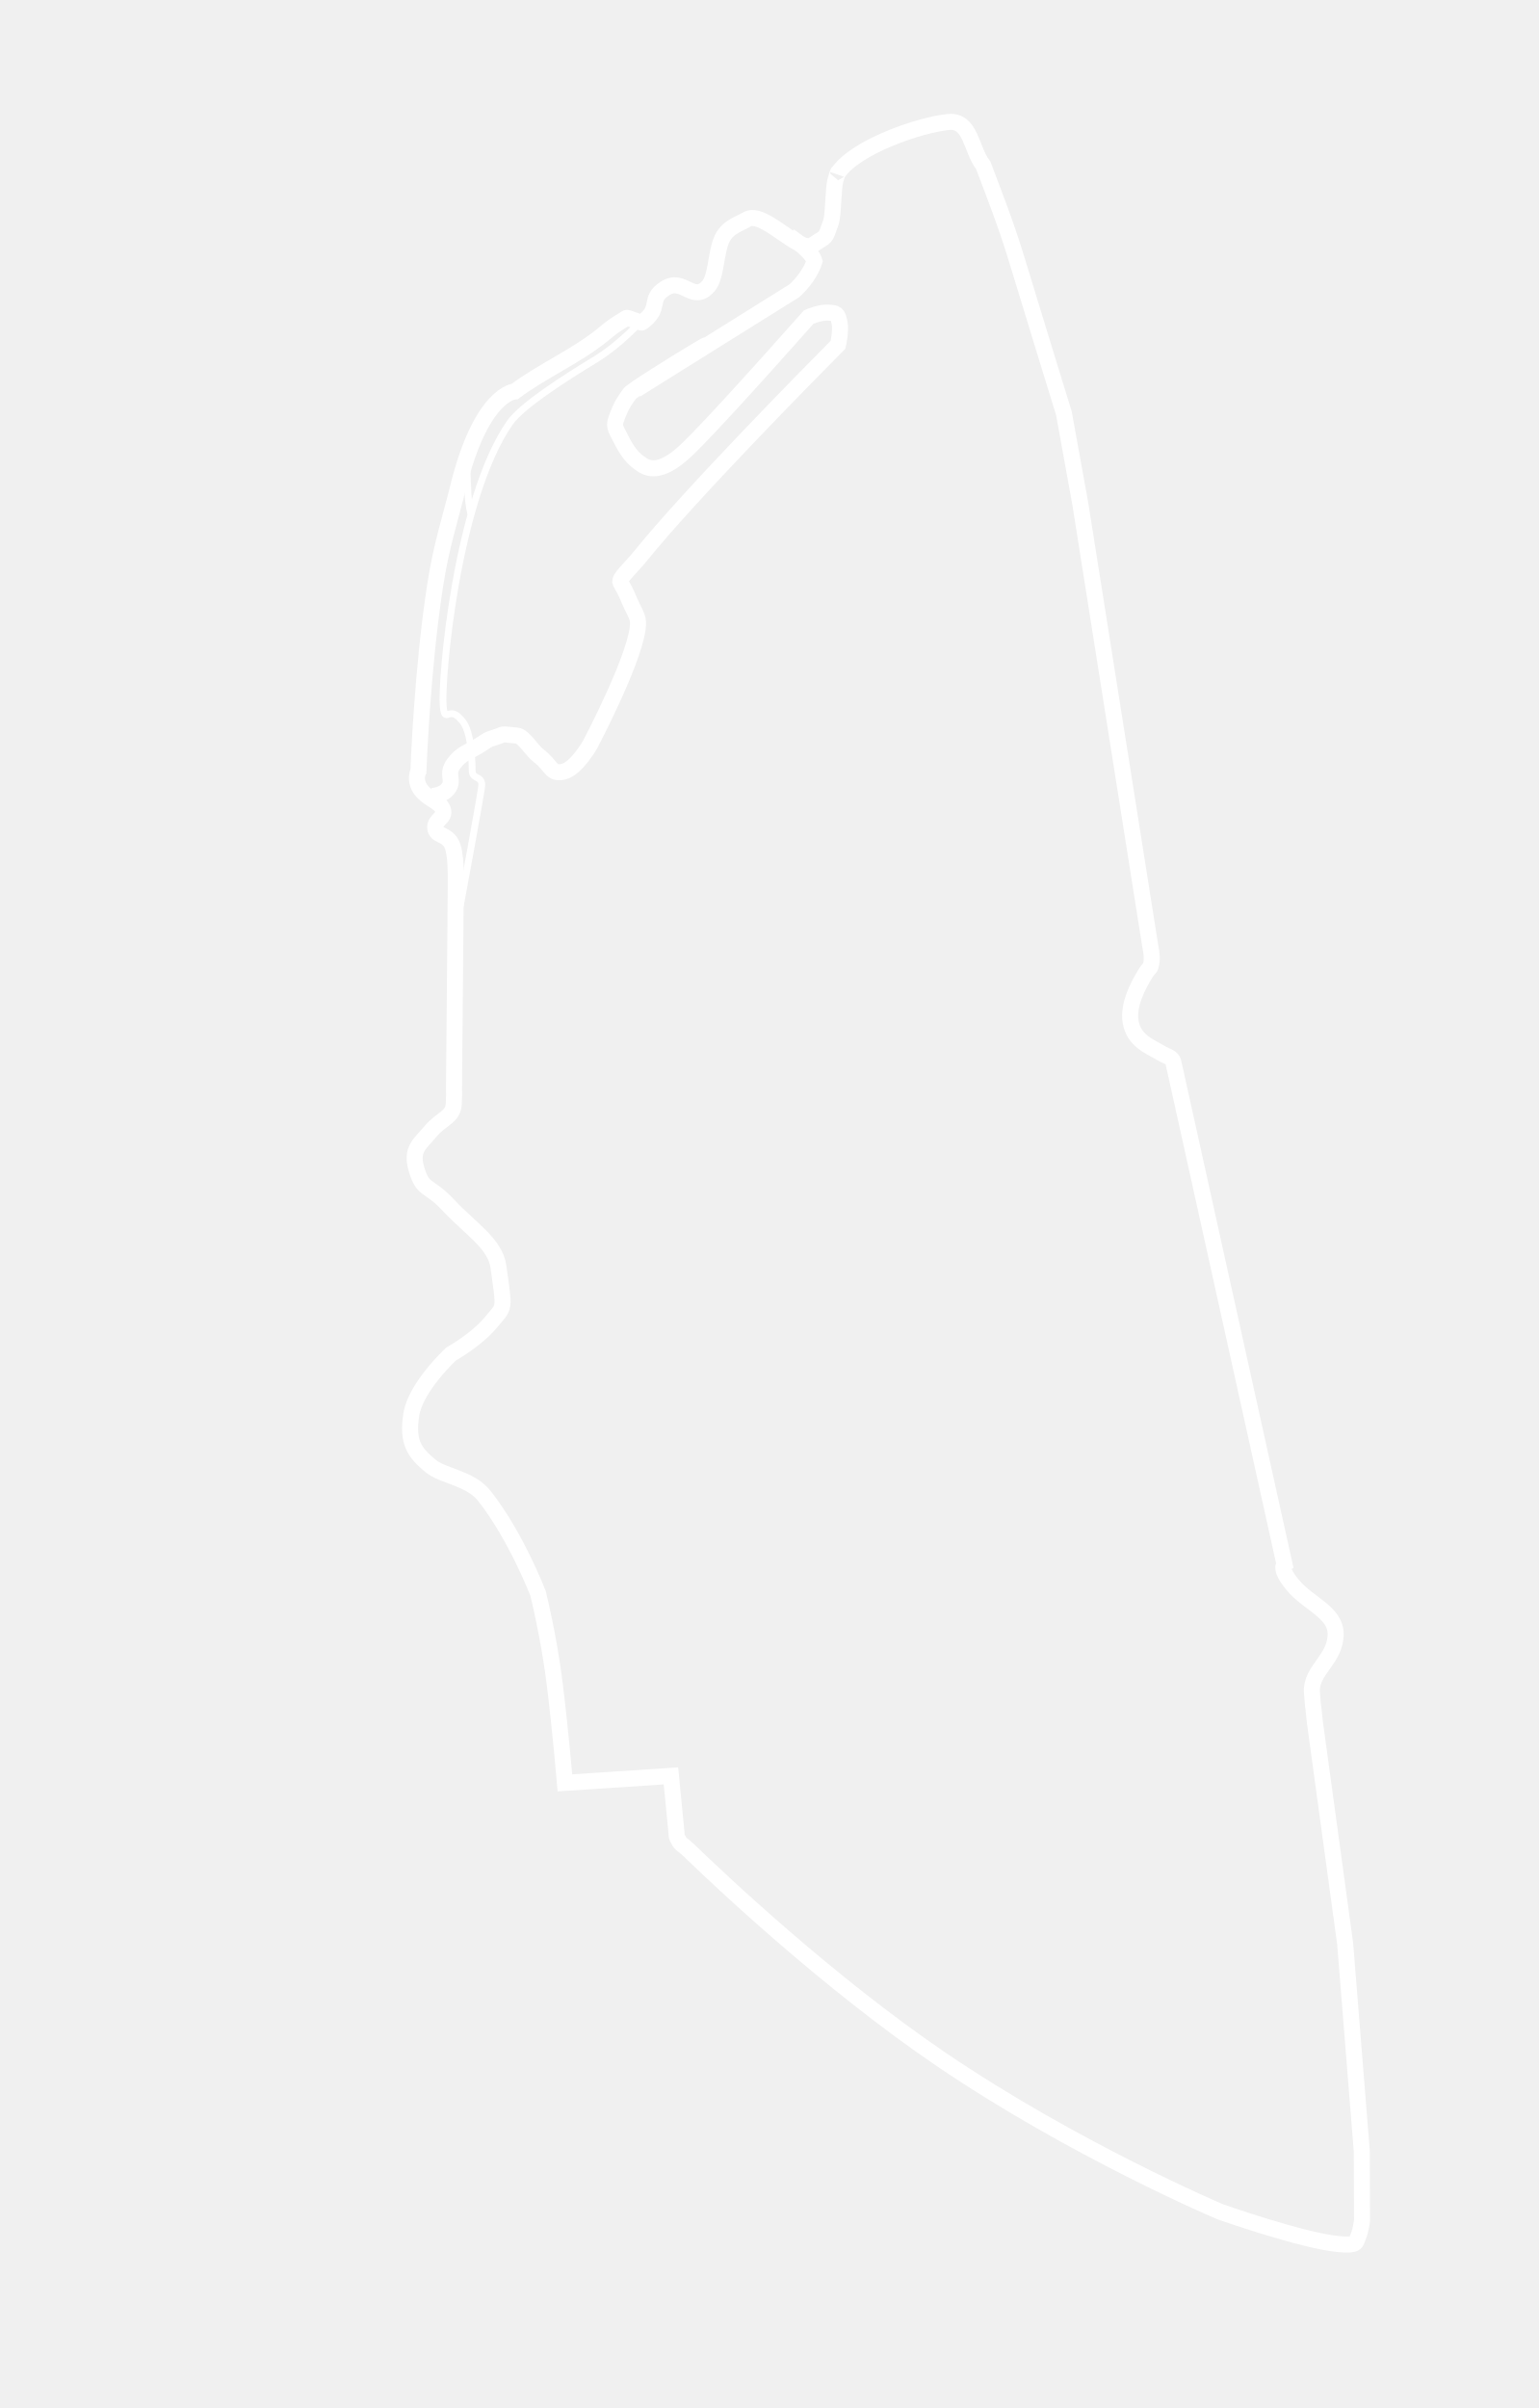
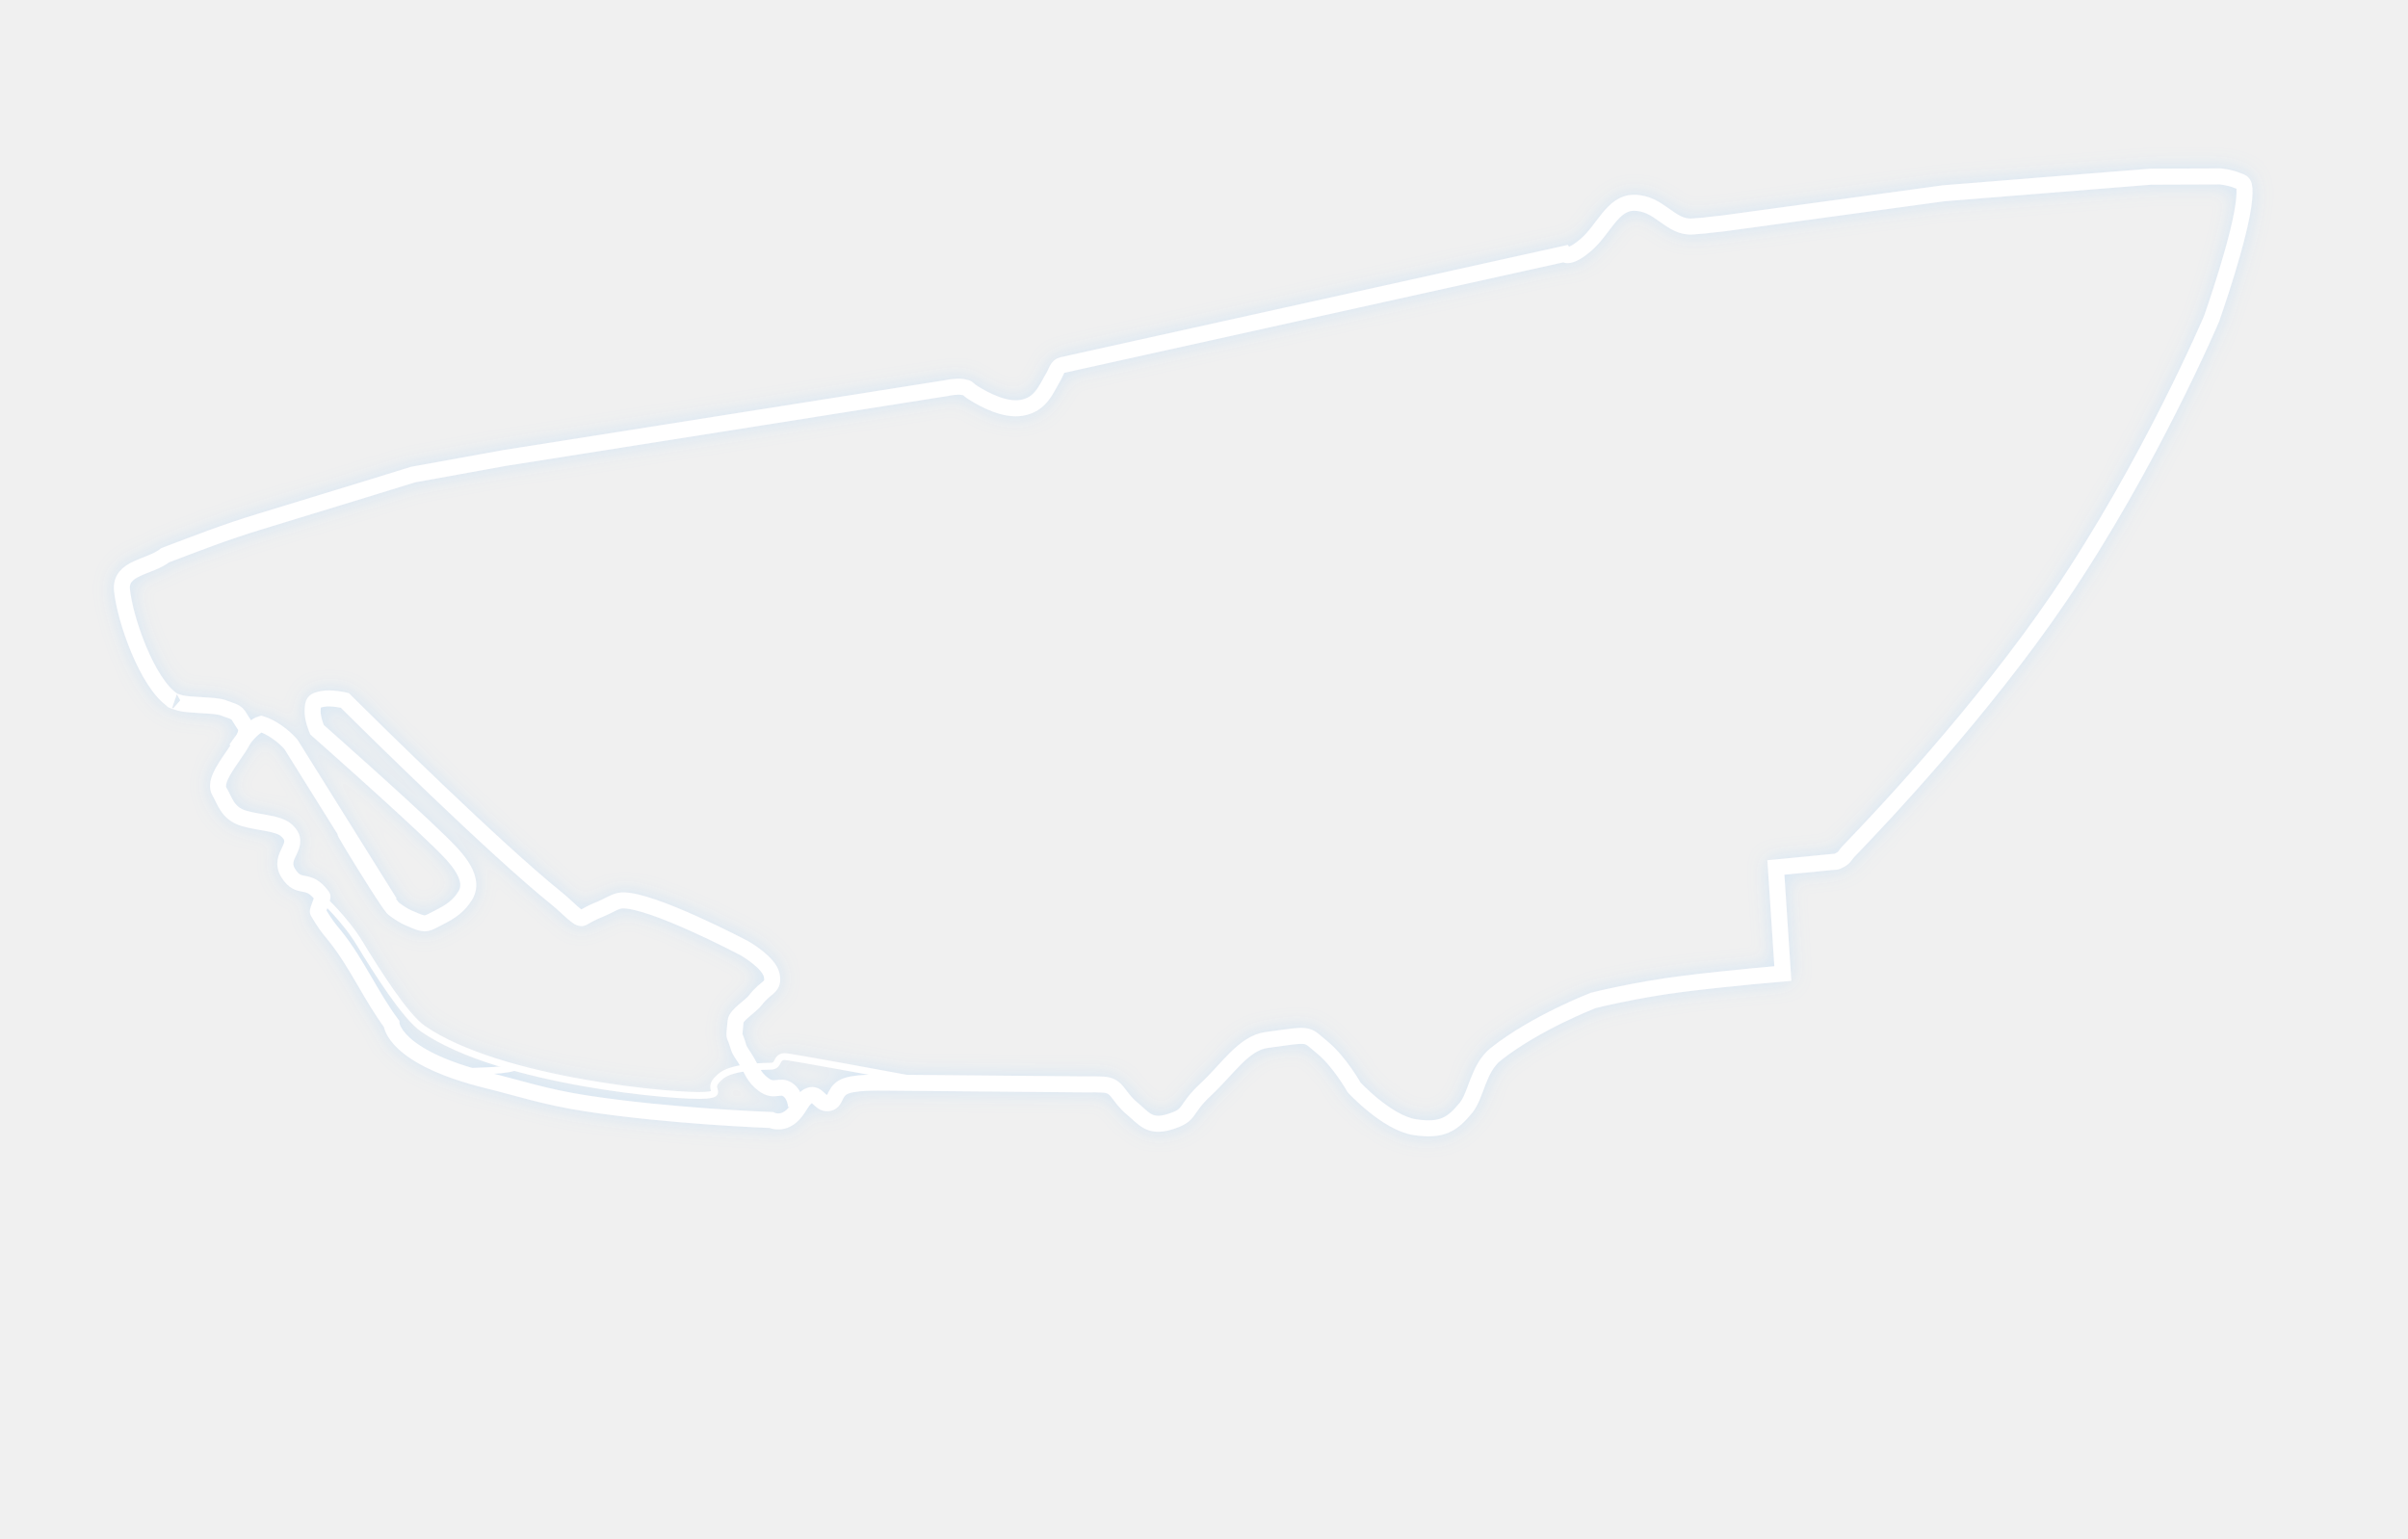
- <svg xmlns="http://www.w3.org/2000/svg" width="480.09" height="751.36" id="svg2225" version="1.0" viewBox="0 0 480.09 751.36">
+ <svg xmlns="http://www.w3.org/2000/svg" width="751.36" height="480.09" id="svg2225" version="1.0" viewBox="0 0 751.36 480.09">
+   <defs>
+     <filter id="premium" x="-30%" y="-30%" width="160%" height="160%">
+       <feDropShadow dx="0" dy="7" stdDeviation="7" flood-color="#000000" flood-opacity="0.6" />
+       <feDropShadow dx="0" dy="0" stdDeviation="3" flood-color="#9fd0ff" flood-opacity="0.35" />
+     </filter>
+   </defs>
  <defs id="defs2227" />
-   <g id="layer1">
-     <path style="fill:none;fill-opacity:0.75;fill-rule:evenodd;stroke:#ffffff;stroke-width:5;stroke-linecap:butt;stroke-linejoin:miter;stroke-miterlimit:4;stroke-dasharray:none;stroke-opacity:1" d="M 246.349,73.695 C 246.349,73.695 253.271,78.177 254.173,81.5 C 253.212,84.709 250.481,88.429 247.86,90.739 L 198.424,121.619 C 247.86,90.739 197.943,120.802 196.514,122.812 C 195.085,124.823 194.193,125.895 192.708,129.662 C 191.387,133.016 191.795,133.088 193.774,136.969 C 195.753,140.851 197.313,143.096 200.624,145.189 C 206.587,148.804 213.73,140.953 217.481,137.202 C 228.821,125.595 252.38,98.913 252.38,98.913 C 252.38,98.913 255.881,97.391 258.469,97.543 C 261.056,97.696 261.399,97.81 261.97,100.588 C 262.541,103.366 261.513,107.59 261.513,107.59 C 261.513,107.59 261.171,107.933 260.536,108.573 C 253.915,115.244 215.404,154.203 199.77,173.619 C 196.882,177.206 193.005,180.498 193.622,181.723 C 194.435,183.337 194.99,183.858 196.559,187.731 C 197.412,189.836 199.012,192.096 199.102,194.053 C 199.526,203.213 184.184,232.261 184.184,232.261 C 184.184,232.261 179.852,239.914 175.811,240.785 C 171.771,241.657 172.39,239.089 168.023,235.746 C 165.935,234.147 163.395,229.706 161.35,229.521 C 155.468,228.989 157.887,228.988 154.805,229.977 C 151.722,230.967 152.94,230.472 149.629,232.565 C 146.318,234.658 143.959,235.039 141.561,238.35 C 139.164,241.661 141.752,243.297 140.039,245.809 C 138.327,248.32 134.711,248.396 134.711,248.396" id="path3284" />
-     <path style="fill:none;fill-opacity:0.75;fill-rule:evenodd;stroke:#ffffff;stroke-width:5;stroke-linecap:butt;stroke-linejoin:miter;stroke-miterlimit:4;stroke-dasharray:none;stroke-opacity:1" d="M 233.028,68.5 C 238.274,65.334 249.372,79.381 253.707,76.391 C 258.043,73.402 257.303,75.086 259.272,69.458 C 260.162,66.916 259.912,59.021 260.738,56.153 C 261.671,52.91 261.585,53.88 261.585,53.88 C 266.797,46.006 286.606,39.005 295.955,38.064 C 303.079,37.346 302.965,46.684 306.836,51.578 C 310.532,61.393 313.88,69.747 317.381,81.272 C 324.385,104.336 331.994,128.897 331.994,128.897 L 337.137,157.261 L 358.985,295.377 C 358.985,295.377 359.668,298.372 359.324,300.409 C 358.98,302.446 358.821,301.619 357.607,303.526 C 355.251,307.227 351.936,313.556 352.818,318.764 C 353.845,324.824 358.616,326.364 362.737,328.827 C 363.981,329.57 365.866,329.868 366.171,331.46 C 366.511,333.228 366.171,331.46 366.896,334.731 L 400.847,488.092 C 400.847,488.092 398.943,489.347 403.697,494.881 C 408.45,500.416 416.744,503.133 416.807,509.722 C 416.884,517.887 408.895,521.06 409.41,528.152 C 409.923,535.228 409.41,528.152 410.335,537.419 L 419.781,606.525 L 424.963,671.184 L 425.039,692.868 C 425.039,692.868 424.684,695.918 423.858,697.879 C 423.071,699.749 423.628,700.699 418.104,700.249 C 406.786,699.327 380.679,690.094 380.679,690.094 C 380.679,690.094 335.301,670.871 293.456,642.411 C 258.516,618.647 224.977,587.025 214.859,577.236 C 212.859,575.301 212.642,575.783 211.775,574.219 C 210.907,572.655 211.318,573.306 210.932,570.067 L 209.379,554.126 L 176.294,556.299 C 176.294,556.299 174.936,540.226 173.106,525.408 C 171.275,510.59 167.905,497.179 167.905,497.179 C 167.905,497.179 161.018,479.227 151.115,466.73 C 146.687,461.142 138.308,460.684 134.334,457.386 C 129.42,453.307 126.99,450.159 128.339,441.442 C 129.689,432.724 140.749,422.515 140.749,422.515 C 140.749,422.515 148.756,418.019 153.217,412.595 C 157.679,407.172 157.439,409.288 155.543,395.225 C 154.575,388.04 146.529,383.143 140.147,376.279 C 133.493,369.122 132.132,372.012 129.966,364.791 C 128.103,358.583 131.153,356.883 134.134,353.278 C 137.946,348.668 141.409,348.823 141.618,344.23 C 141.837,339.431 141.618,344.23 141.708,336.518 L 142.23,276.893 C 142.217,274.259 142.53,265.855 140.735,262.964 C 138.94,260.072 136.061,260.881 135.811,258.326 C 135.56,255.77 139.172,255.182 138.21,252.588 C 137.248,249.995 133.568,249.456 131.355,246.428 C 129.142,243.401 130.575,240.631 130.575,240.631 C 130.575,240.631 131.688,209.219 135.783,182.743 C 137.753,170.011 140.521,161.904 142.895,152.257 C 150.204,122.546 160.631,122.146 160.631,122.146 C 169.291,115.7 179.454,111.362 187.835,104.66 C 191.123,101.985 190.969,101.99 195.517,99.199 C 195.91,98.957 199.954,100.906 200.376,100.596 C 206.747,95.93 201.989,93.477 207.635,89.936 C 213.282,86.395 216.225,94.723 221.011,89.339 C 223.297,86.767 223.274,80.968 224.691,76.162 C 226.24,70.909 230.288,70.153 233.028,68.5 z " id="path2294" />
-     <g id="g10734" transform="translate(-109.82,5.391794)">
+   <g transform="translate(0 480.09) rotate(-90)" filter="url(#premium)">
+     <g id="layer1">
+       <path style="fill:none;fill-opacity:0.75;fill-rule:evenodd;stroke:#ffffff;stroke-width:5;stroke-linecap:butt;stroke-linejoin:miter;stroke-miterlimit:4;stroke-dasharray:none;stroke-opacity:1" d="M 246.349,73.695 C 246.349,73.695 253.271,78.177 254.173,81.5 C 253.212,84.709 250.481,88.429 247.86,90.739 L 198.424,121.619 C 247.86,90.739 197.943,120.802 196.514,122.812 C 195.085,124.823 194.193,125.895 192.708,129.662 C 191.387,133.016 191.795,133.088 193.774,136.969 C 195.753,140.851 197.313,143.096 200.624,145.189 C 206.587,148.804 213.73,140.953 217.481,137.202 C 228.821,125.595 252.38,98.913 252.38,98.913 C 252.38,98.913 255.881,97.391 258.469,97.543 C 261.056,97.696 261.399,97.81 261.97,100.588 C 262.541,103.366 261.513,107.59 261.513,107.59 C 261.513,107.59 261.171,107.933 260.536,108.573 C 253.915,115.244 215.404,154.203 199.77,173.619 C 196.882,177.206 193.005,180.498 193.622,181.723 C 194.435,183.337 194.99,183.858 196.559,187.731 C 197.412,189.836 199.012,192.096 199.102,194.053 C 199.526,203.213 184.184,232.261 184.184,232.261 C 184.184,232.261 179.852,239.914 175.811,240.785 C 171.771,241.657 172.39,239.089 168.023,235.746 C 165.935,234.147 163.395,229.706 161.35,229.521 C 155.468,228.989 157.887,228.988 154.805,229.977 C 151.722,230.967 152.94,230.472 149.629,232.565 C 146.318,234.658 143.959,235.039 141.561,238.35 C 139.164,241.661 141.752,243.297 140.039,245.809 C 138.327,248.32 134.711,248.396 134.711,248.396" id="path3284" />
+       <path style="fill:none;fill-opacity:0.75;fill-rule:evenodd;stroke:#ffffff;stroke-width:5;stroke-linecap:butt;stroke-linejoin:miter;stroke-miterlimit:4;stroke-dasharray:none;stroke-opacity:1" d="M 233.028,68.5 C 238.274,65.334 249.372,79.381 253.707,76.391 C 258.043,73.402 257.303,75.086 259.272,69.458 C 260.162,66.916 259.912,59.021 260.738,56.153 C 261.671,52.91 261.585,53.88 261.585,53.88 C 266.797,46.006 286.606,39.005 295.955,38.064 C 303.079,37.346 302.965,46.684 306.836,51.578 C 310.532,61.393 313.88,69.747 317.381,81.272 C 324.385,104.336 331.994,128.897 331.994,128.897 L 337.137,157.261 L 358.985,295.377 C 358.985,295.377 359.668,298.372 359.324,300.409 C 358.98,302.446 358.821,301.619 357.607,303.526 C 355.251,307.227 351.936,313.556 352.818,318.764 C 353.845,324.824 358.616,326.364 362.737,328.827 C 363.981,329.57 365.866,329.868 366.171,331.46 C 366.511,333.228 366.171,331.46 366.896,334.731 L 400.847,488.092 C 400.847,488.092 398.943,489.347 403.697,494.881 C 408.45,500.416 416.744,503.133 416.807,509.722 C 416.884,517.887 408.895,521.06 409.41,528.152 C 409.923,535.228 409.41,528.152 410.335,537.419 L 419.781,606.525 L 424.963,671.184 L 425.039,692.868 C 425.039,692.868 424.684,695.918 423.858,697.879 C 423.071,699.749 423.628,700.699 418.104,700.249 C 406.786,699.327 380.679,690.094 380.679,690.094 C 380.679,690.094 335.301,670.871 293.456,642.411 C 258.516,618.647 224.977,587.025 214.859,577.236 C 212.859,575.301 212.642,575.783 211.775,574.219 C 210.907,572.655 211.318,573.306 210.932,570.067 L 209.379,554.126 L 176.294,556.299 C 176.294,556.299 174.936,540.226 173.106,525.408 C 171.275,510.59 167.905,497.179 167.905,497.179 C 167.905,497.179 161.018,479.227 151.115,466.73 C 146.687,461.142 138.308,460.684 134.334,457.386 C 129.42,453.307 126.99,450.159 128.339,441.442 C 129.689,432.724 140.749,422.515 140.749,422.515 C 140.749,422.515 148.756,418.019 153.217,412.595 C 157.679,407.172 157.439,409.288 155.543,395.225 C 154.575,388.04 146.529,383.143 140.147,376.279 C 133.493,369.122 132.132,372.012 129.966,364.791 C 128.103,358.583 131.153,356.883 134.134,353.278 C 137.946,348.668 141.409,348.823 141.618,344.23 C 141.837,339.431 141.618,344.23 141.708,336.518 L 142.23,276.893 C 142.217,274.259 142.53,265.855 140.735,262.964 C 138.94,260.072 136.061,260.881 135.811,258.326 C 135.56,255.77 139.172,255.182 138.21,252.588 C 137.248,249.995 133.568,249.456 131.355,246.428 C 129.142,243.401 130.575,240.631 130.575,240.631 C 130.575,240.631 131.688,209.219 135.783,182.743 C 137.753,170.011 140.521,161.904 142.895,152.257 C 150.204,122.546 160.631,122.146 160.631,122.146 C 169.291,115.7 179.454,111.362 187.835,104.66 C 191.123,101.985 190.969,101.99 195.517,99.199 C 195.91,98.957 199.954,100.906 200.376,100.596 C 206.747,95.93 201.989,93.477 207.635,89.936 C 213.282,86.395 216.225,94.723 221.011,89.339 C 223.297,86.767 223.274,80.968 224.691,76.162 C 226.24,70.909 230.288,70.153 233.028,68.5 z " id="path2294" />
+       <g id="g10734" transform="translate(-109.82,5.391794)">
      </g>
-     <path style="fill:none;fill-opacity:0.75;fill-rule:evenodd;stroke:#ffffff;stroke-width:2.122;stroke-linecap:butt;stroke-linejoin:miter;stroke-opacity:1;stroke-miterlimit:4;stroke-dasharray:none" d="M 143.632,282.735 C 143.632,282.735 150.42,246.241 150.363,244.818 C 150.25,242.003 147.406,243.198 147.367,240.561 C 147.171,227.418 144.617,225.363 143.661,224.276 C 140.044,220.162 138.849,226.048 138.312,220.344 C 137.554,212.307 142.454,155.889 159.083,131.937 C 162.909,126.426 176.967,117.547 185.726,112.225 C 193.331,107.604 199.765,100.507 199.765,100.507" id="path1578" />
-     <g transform="matrix(0.4629199,0.6713519,-0.6713519,0.4629199,-4.530522,-215.5323)" id="g12355">
+       <path style="fill:none;fill-opacity:0.75;fill-rule:evenodd;stroke:#ffffff;stroke-width:2.122;stroke-linecap:butt;stroke-linejoin:miter;stroke-opacity:1;stroke-miterlimit:4;stroke-dasharray:none" d="M 143.632,282.735 C 143.632,282.735 150.42,246.241 150.363,244.818 C 150.25,242.003 147.406,243.198 147.367,240.561 C 147.171,227.418 144.617,225.363 143.661,224.276 C 140.044,220.162 138.849,226.048 138.312,220.344 C 137.554,212.307 142.454,155.889 159.083,131.937 C 162.909,126.426 176.967,117.547 185.726,112.225 C 193.331,107.604 199.765,100.507 199.765,100.507" id="path1578" />
+       <g transform="matrix(0.4629199,0.6713519,-0.6713519,0.4629199,-4.530522,-215.5323)" id="g12355">
      </g>
-     <path style="fill:none;fill-opacity:0.75;fill-rule:evenodd;stroke:#ffffff;stroke-width:2.122;stroke-linecap:butt;stroke-linejoin:miter;stroke-opacity:1;stroke-miterlimit:4;stroke-dasharray:none" d="M 146.98,160.388 C 145.586,156.025 146.116,147.283 145.43,144.337" id="path3526" />
+       <path style="fill:none;fill-opacity:0.75;fill-rule:evenodd;stroke:#ffffff;stroke-width:2.122;stroke-linecap:butt;stroke-linejoin:miter;stroke-opacity:1;stroke-miterlimit:4;stroke-dasharray:none" d="M 146.98,160.388 C 145.586,156.025 146.116,147.283 145.43,144.337" id="path3526" />
+     </g>
  </g>
</svg>
